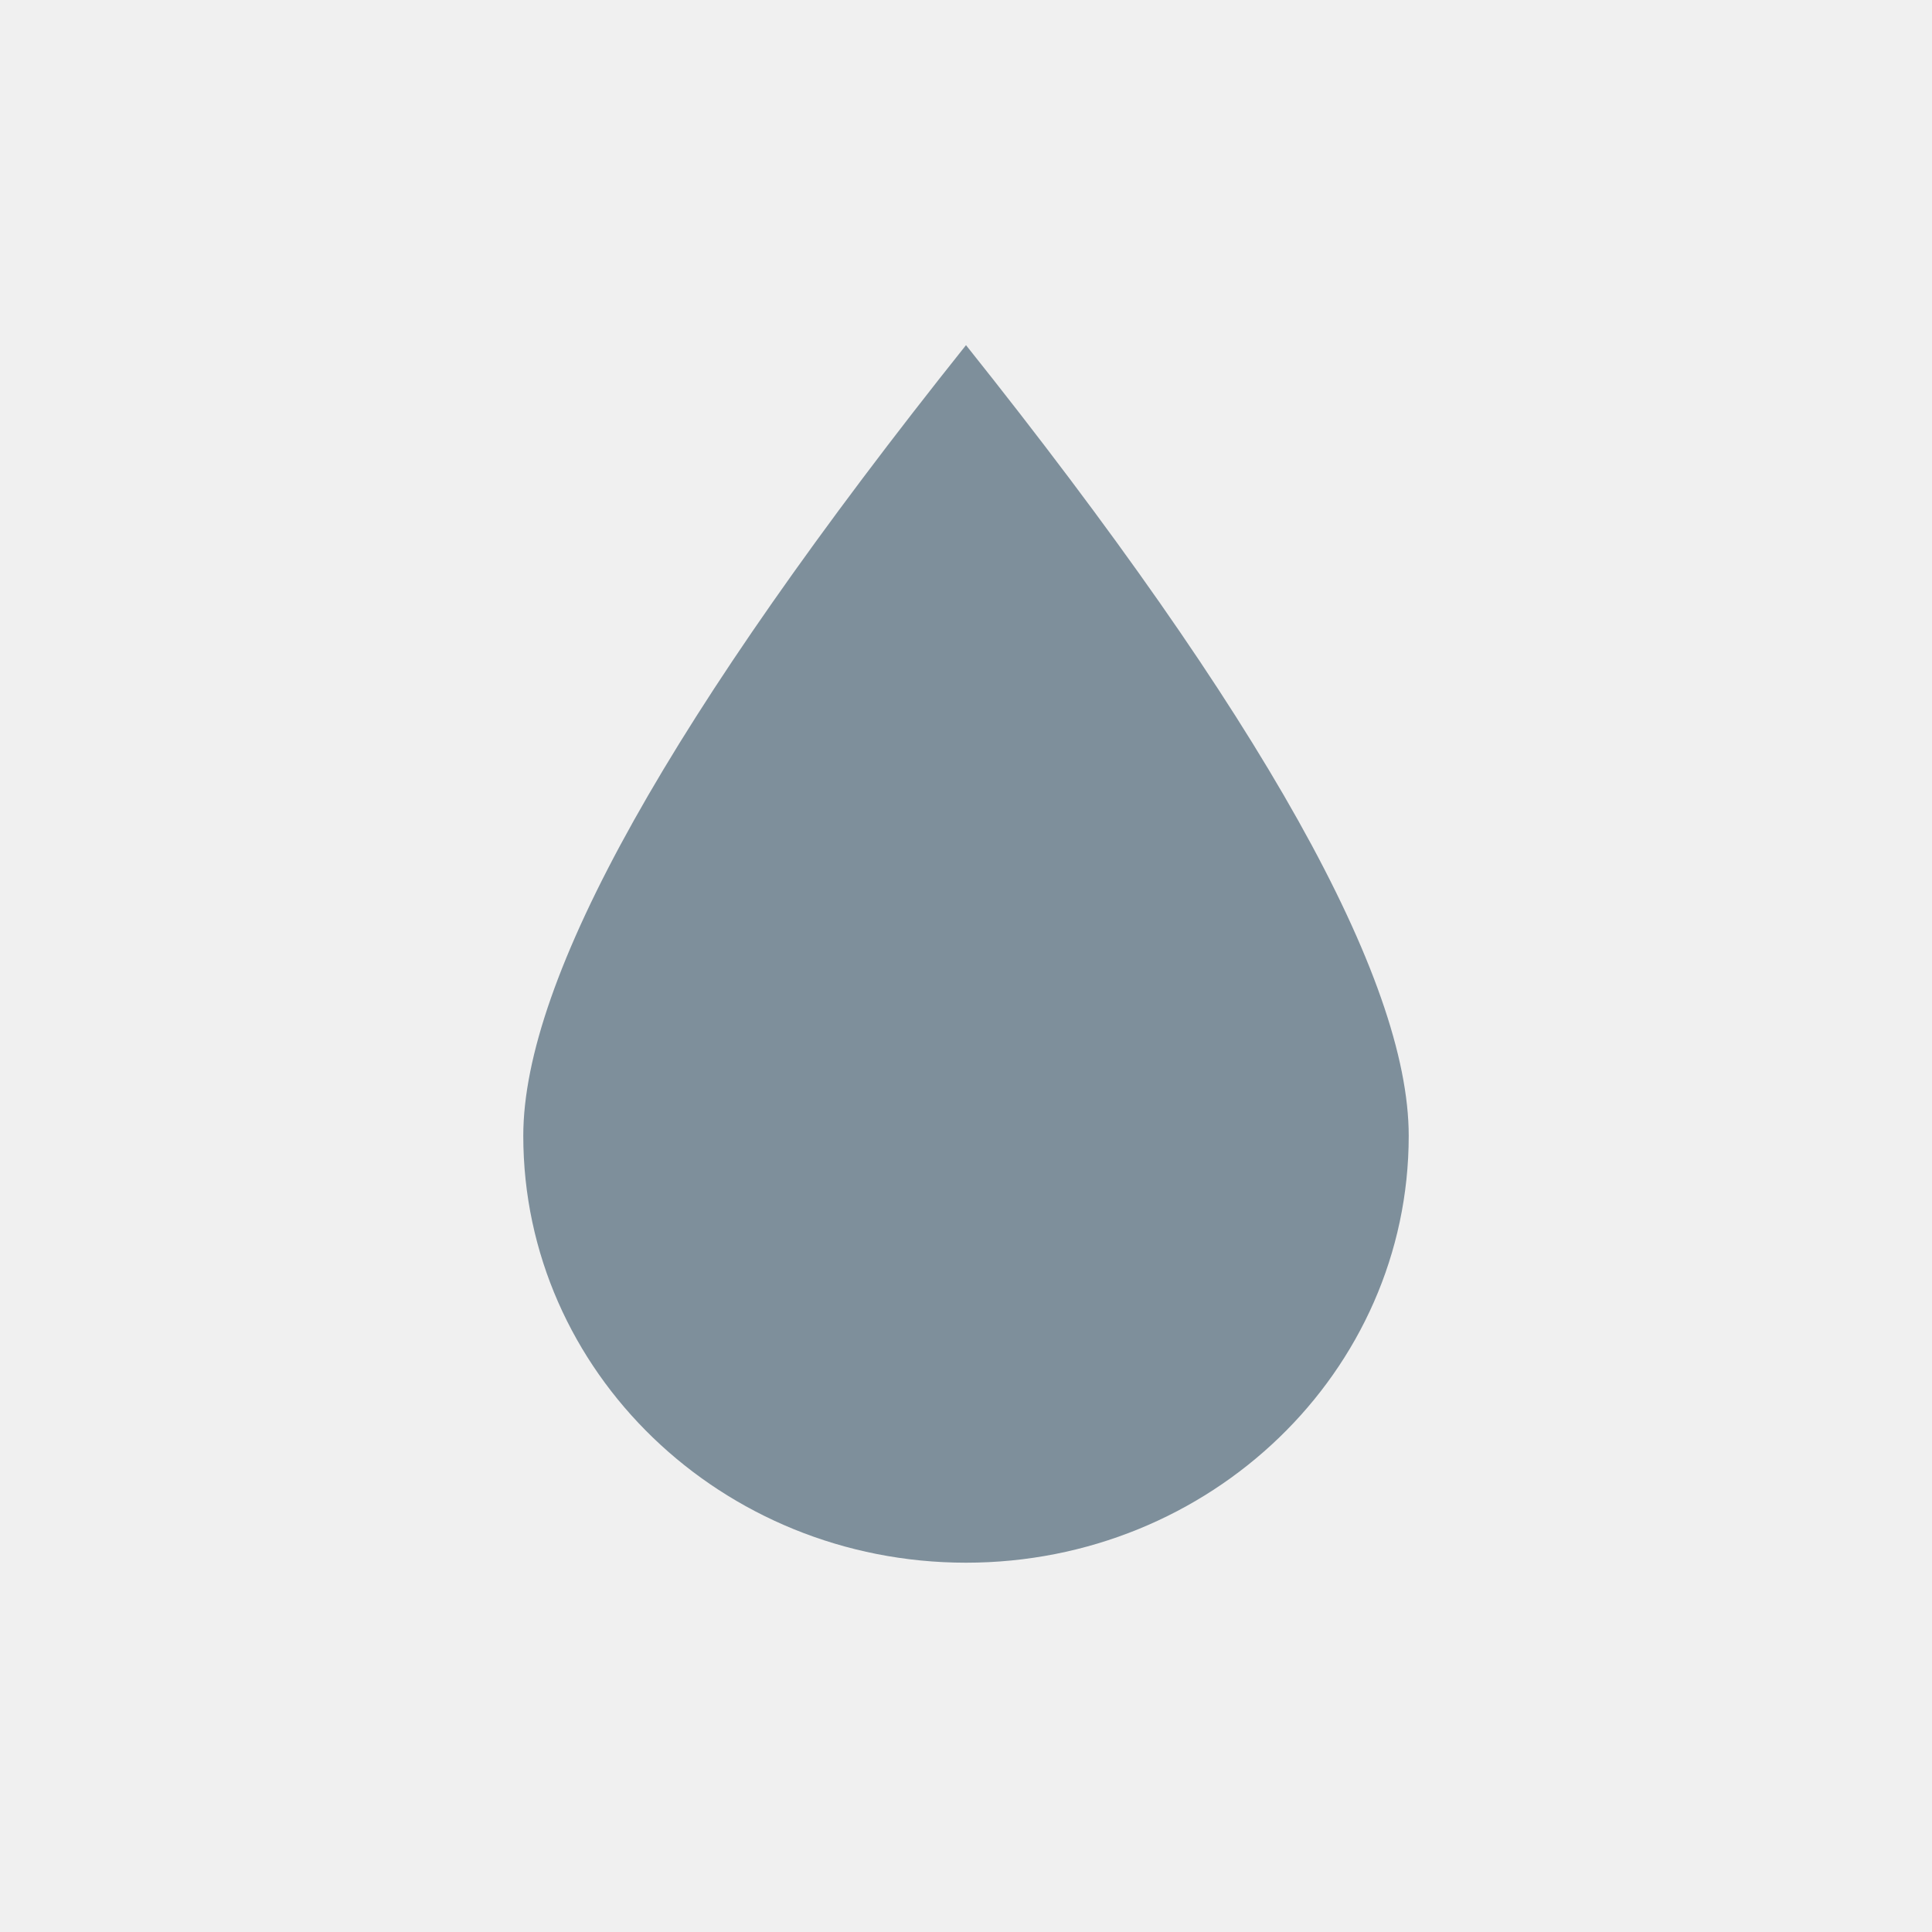
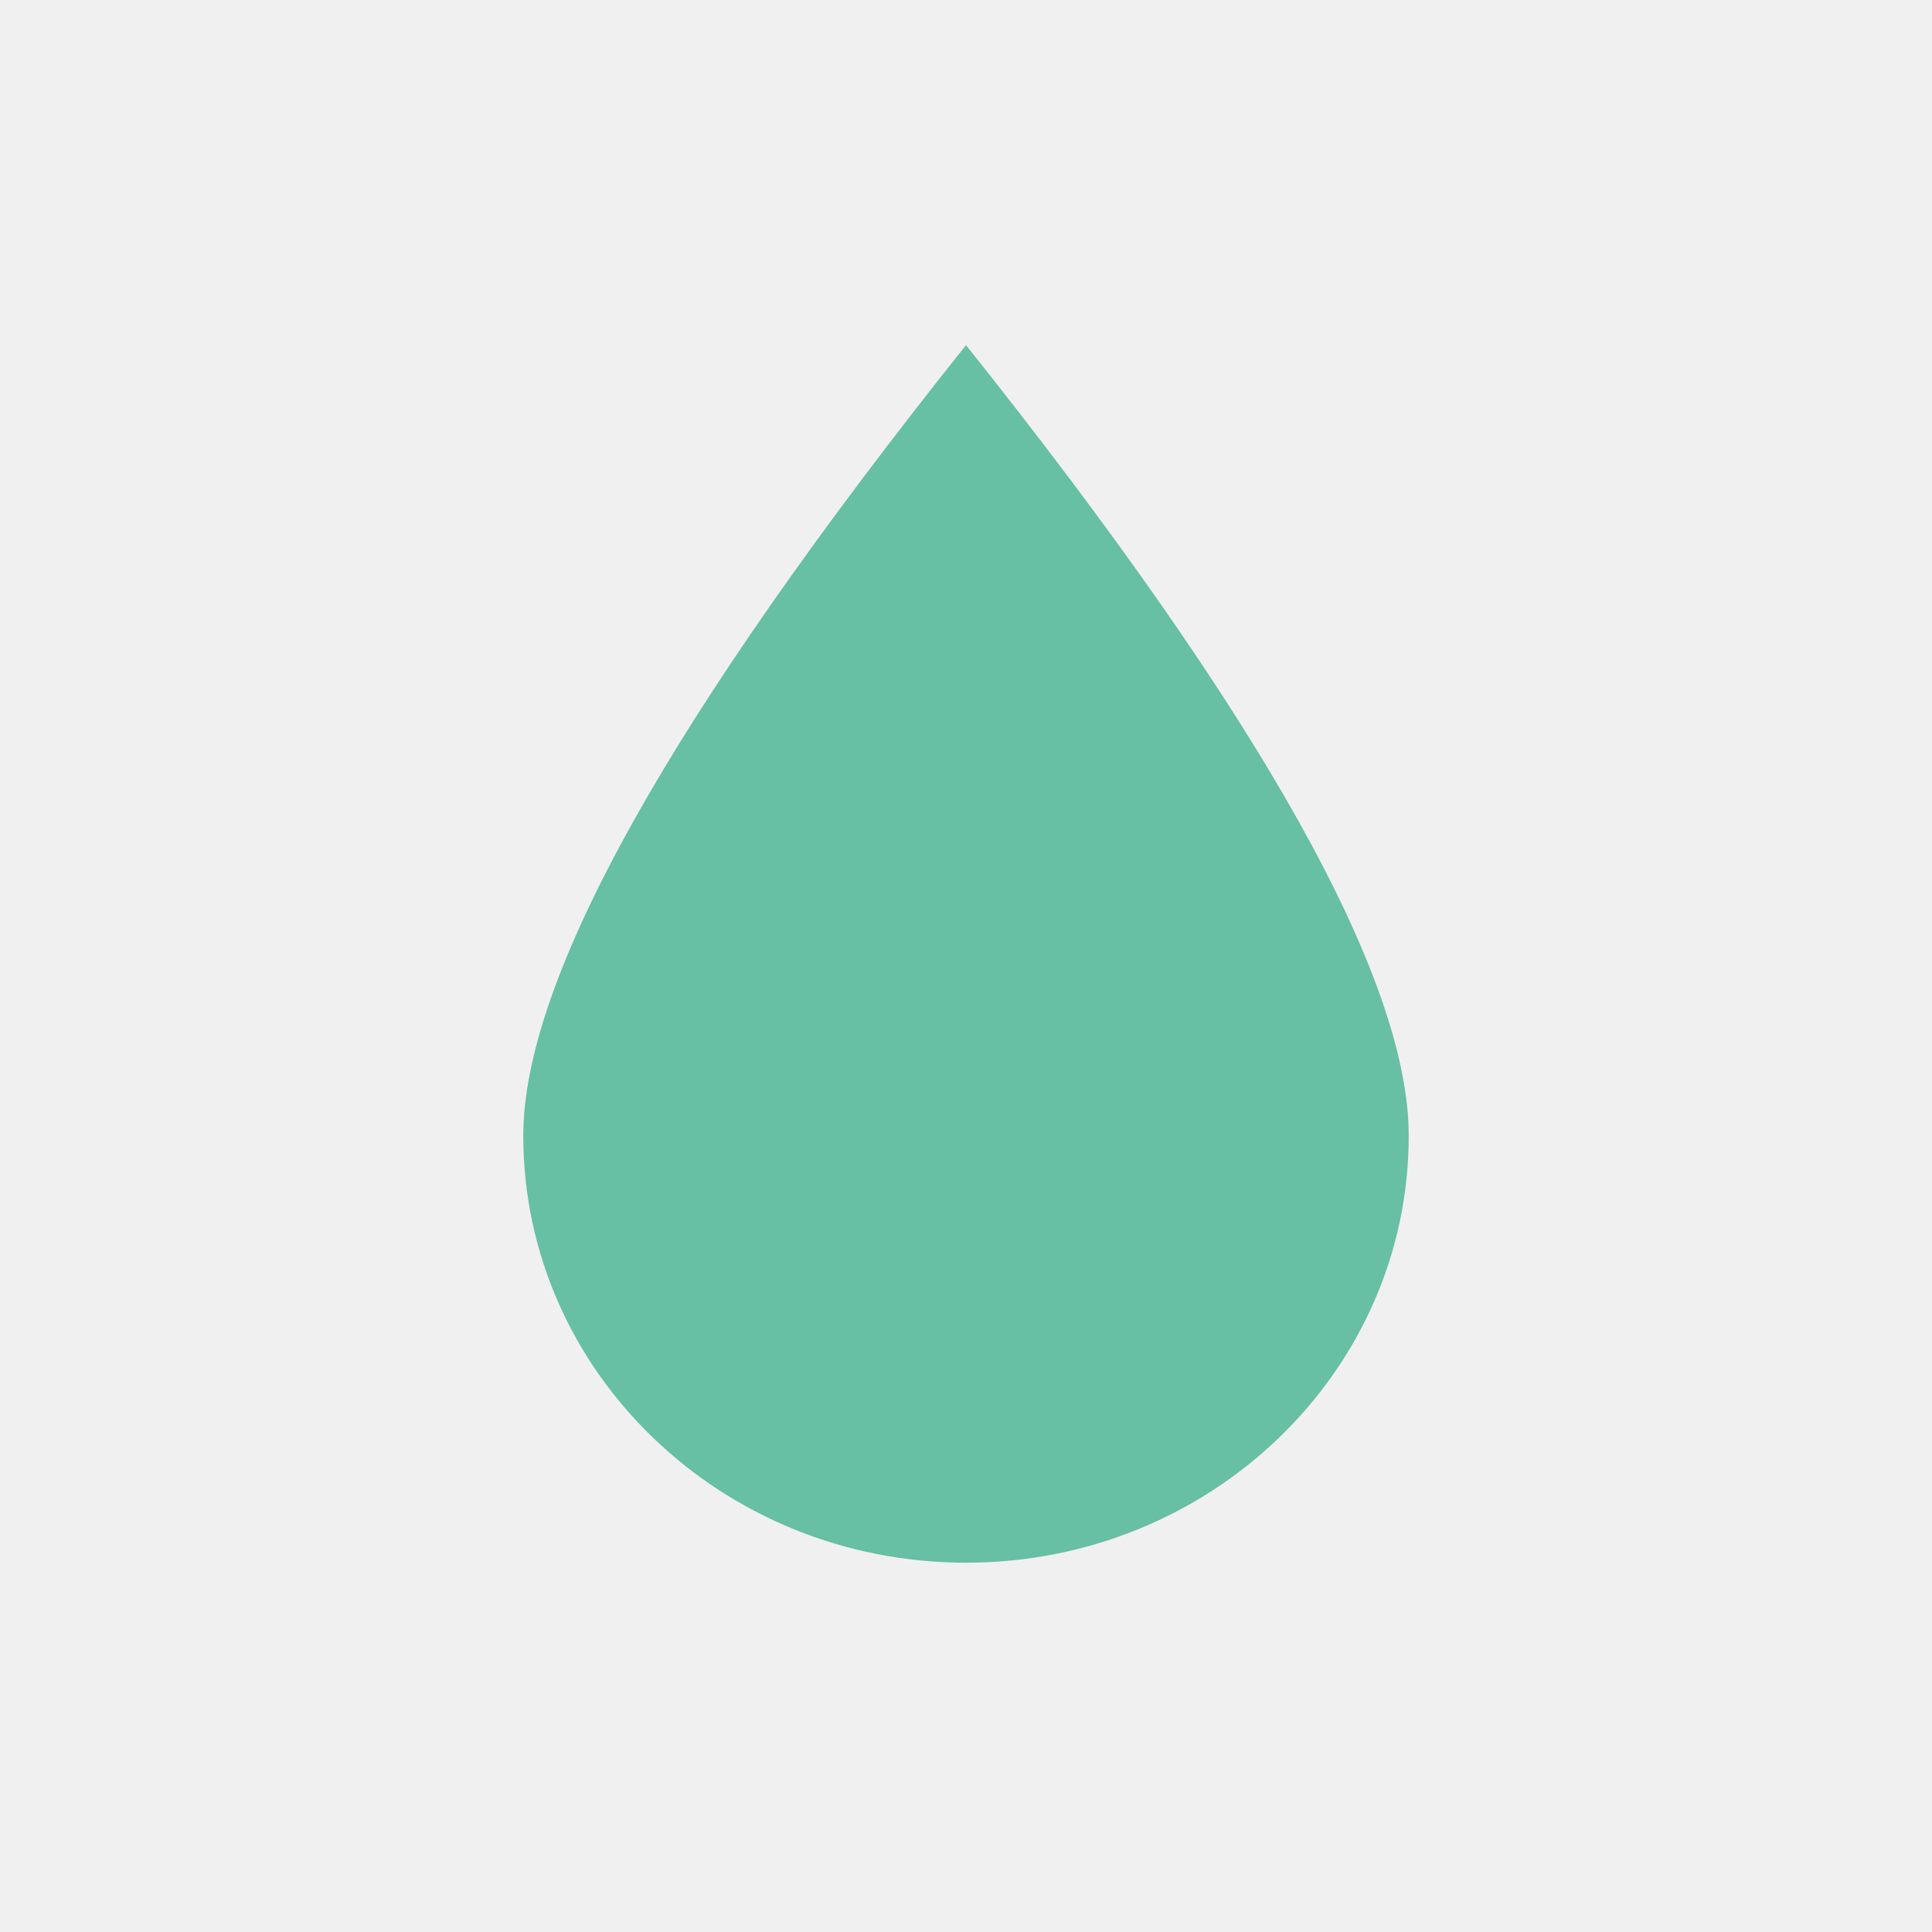
<svg xmlns="http://www.w3.org/2000/svg" viewBox="0 0 20 20" fill="none">
  <g clip-path="url(#clip0_2374_2100)">
-     <path fill-rule="evenodd" clip-rule="evenodd" d="M10 16.177C12.532 16.177 14.583 14.198 14.583 11.758C14.583 10.131 13.056 7.403 10 3.573C6.944 7.403 5.417 10.131 5.417 11.758C5.417 14.198 7.469 16.177 10 16.177Z" fill="#7E8F9B" />
+     <path fill-rule="evenodd" clip-rule="evenodd" d="M10 16.177C12.532 16.177 14.583 14.198 14.583 11.758C14.583 10.131 13.056 7.403 10 3.573C6.944 7.403 5.417 10.131 5.417 11.758C5.417 14.198 7.469 16.177 10 16.177Z" fill="#67bfa4" />
  </g>
  <defs>
    <clipPath id="clip0_2374_2100">
      <rect width="10" height="13.75" fill="white" transform="translate(5 3)" />
    </clipPath>
  </defs>
</svg>
